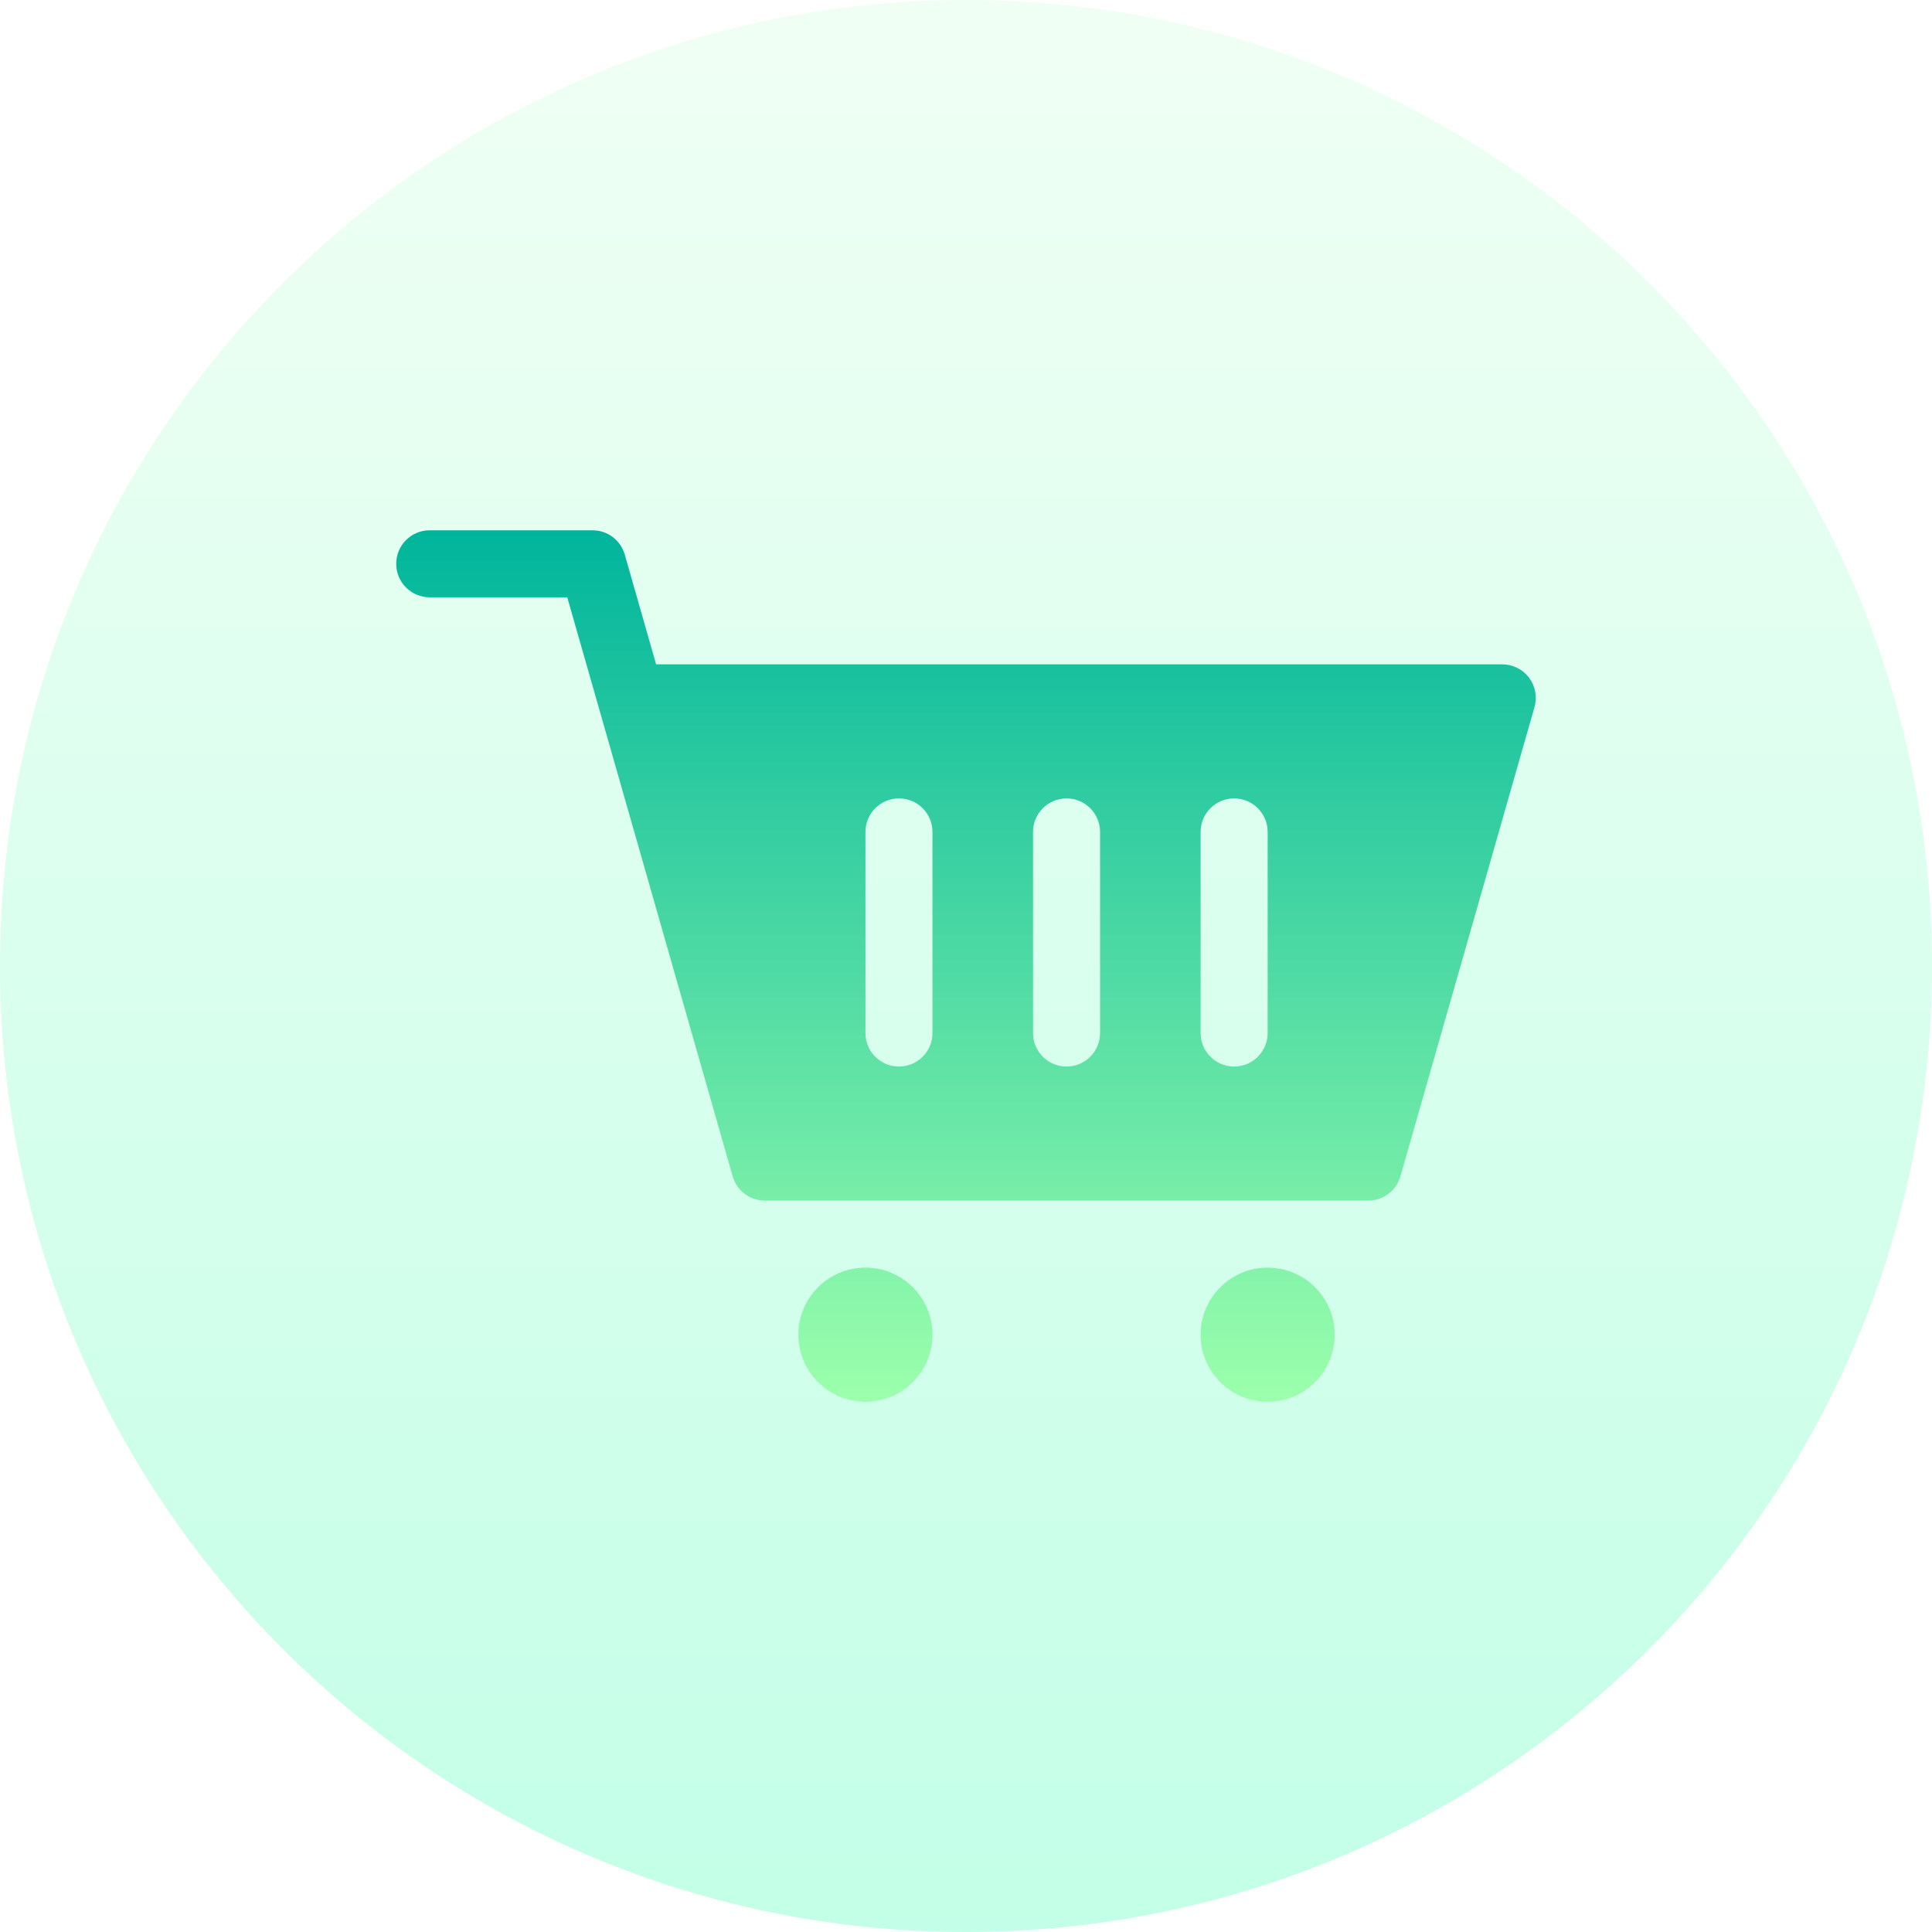
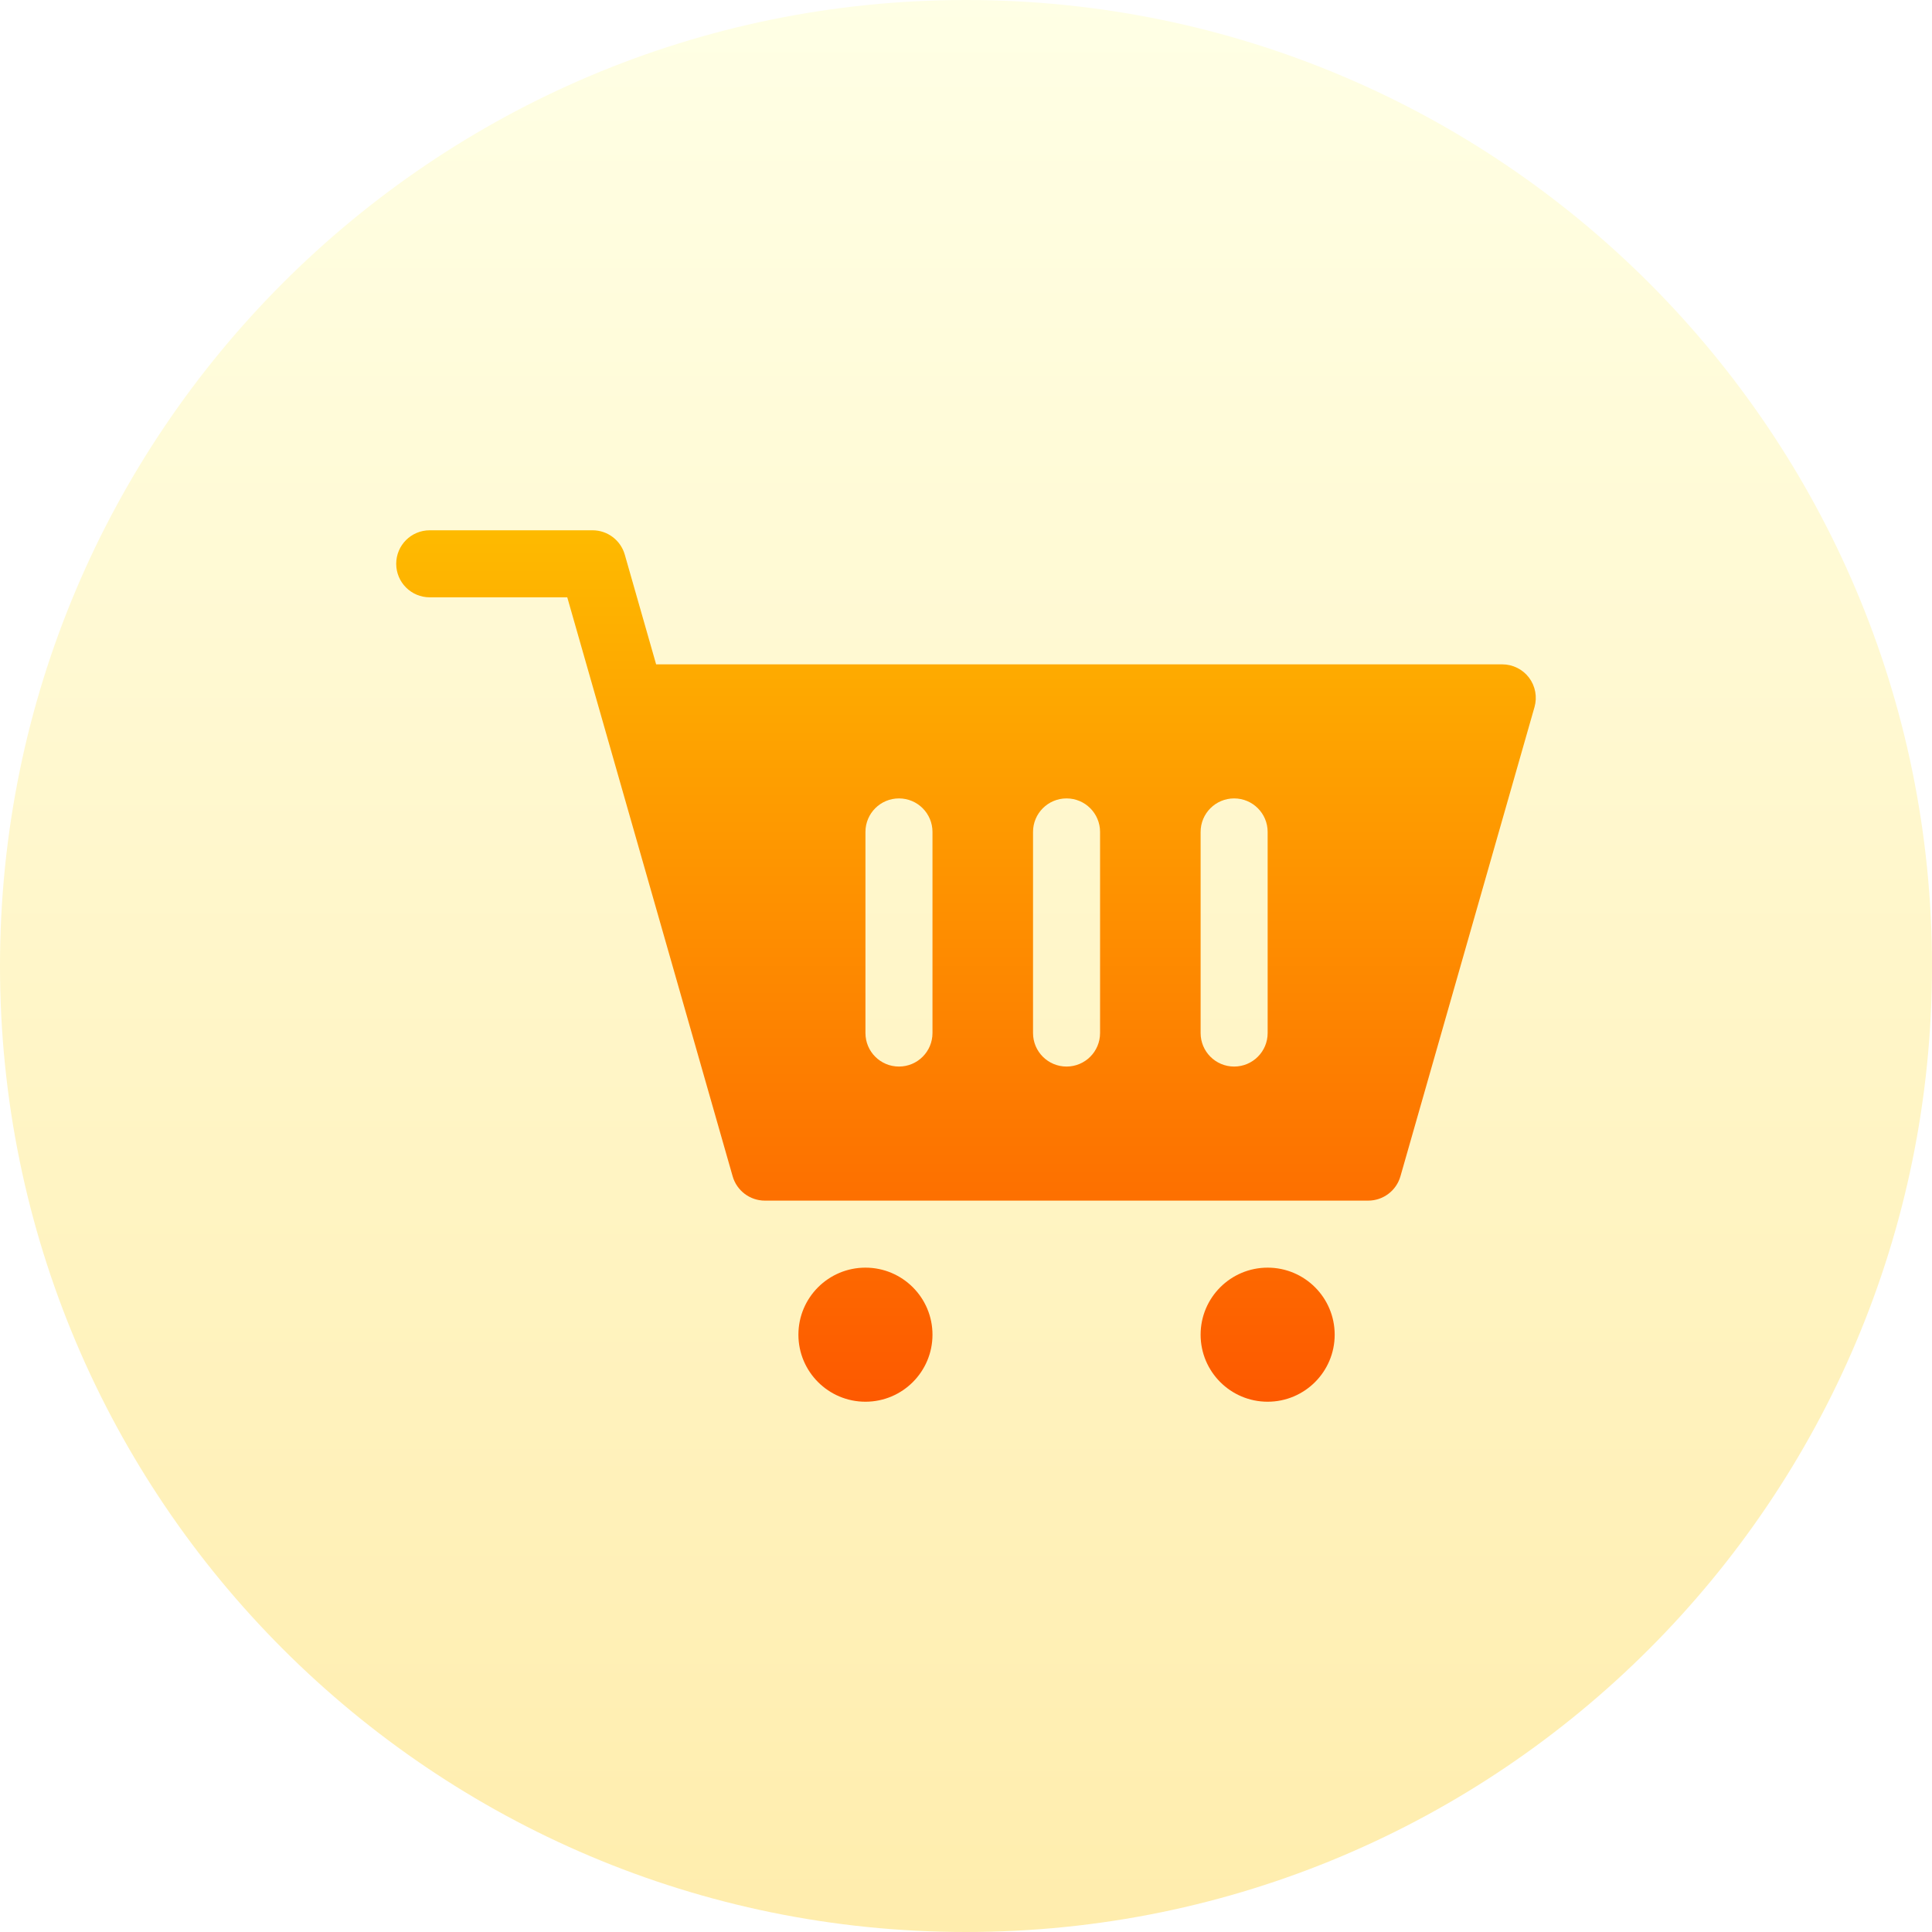
<svg xmlns="http://www.w3.org/2000/svg" id="Capa_1" enable-background="new 0 0 512 512" height="512" viewBox="0 0 512 512" width="512">
  <linearGradient id="SVGID_1_" gradientUnits="userSpaceOnUse" x1="256" x2="256" y1="512" y2="0">
-     <stop offset="0" stop-color="#c3ffe8" />
-     <stop offset=".997" stop-color="#f0fff4" />
+     <stop offset="0" stop-color="#ffedad" />
+     <stop offset="1" stop-color="#ffffe5" />
  </linearGradient>
  <linearGradient id="SVGID_2_" gradientUnits="userSpaceOnUse" x1="256" x2="256" y1="140.53" y2="371.47">
-     <stop offset="0" stop-color="#00b59c" />
-     <stop offset="1" stop-color="#9cffac" />
+     <stop offset="0" stop-color="#feba00" />
+     <stop offset="1" stop-color="#fd5900" />
  </linearGradient>
  <g>
    <g>
      <circle cx="256" cy="256" fill="url(#SVGID_1_)" r="256" />
    </g>
    <g>
      <g>
        <path d="m405.211 179.59c-1.683-2.221-4.311-3.53-7.095-3.53h-224.235l-8.31-29.084c-1.093-3.817-4.58-6.445-8.544-6.445h-43.145c-4.91 0-8.882 3.973-8.882 8.882s3.973 8.882 8.882 8.882h36.449c.478 1.671 41.211 144.266 43.83 153.437 1.093 3.816 4.58 6.445 8.544 6.445h159.881c3.964 0 7.451-2.628 8.544-6.445l35.529-124.353c.764-2.68.226-5.56-1.448-7.789zm-158.094 94.175c0 4.91-3.973 8.882-8.882 8.882s-8.882-3.973-8.882-8.882v-53.294c0-4.91 3.973-8.882 8.882-8.882s8.882 3.973 8.882 8.882zm44.411 0c0 4.91-3.973 8.882-8.882 8.882-4.91 0-8.882-3.973-8.882-8.882v-53.294c0-4.91 3.973-8.882 8.882-8.882 4.91 0 8.882 3.973 8.882 8.882zm44.412 0c0 4.91-3.973 8.882-8.882 8.882-4.91 0-8.882-3.973-8.882-8.882v-53.294c0-4.91 3.973-8.882 8.882-8.882 4.91 0 8.882 3.973 8.882 8.882zm-141.728 38.144c-.015-.052-.032-.111-.051-.177.02.067.036.124.051.177zm35.14 24.031c-9.812 0-17.765 7.953-17.765 17.765 0 9.811 7.953 17.765 17.765 17.765s17.765-7.954 17.765-17.765-7.953-17.765-17.765-17.765zm106.588 0c-9.812 0-17.765 7.953-17.765 17.765 0 9.811 7.953 17.765 17.765 17.765s17.765-7.954 17.765-17.765c-.001-9.811-7.954-17.765-17.765-17.765z" fill="url(#SVGID_2_)" />
      </g>
    </g>
  </g>
</svg>
